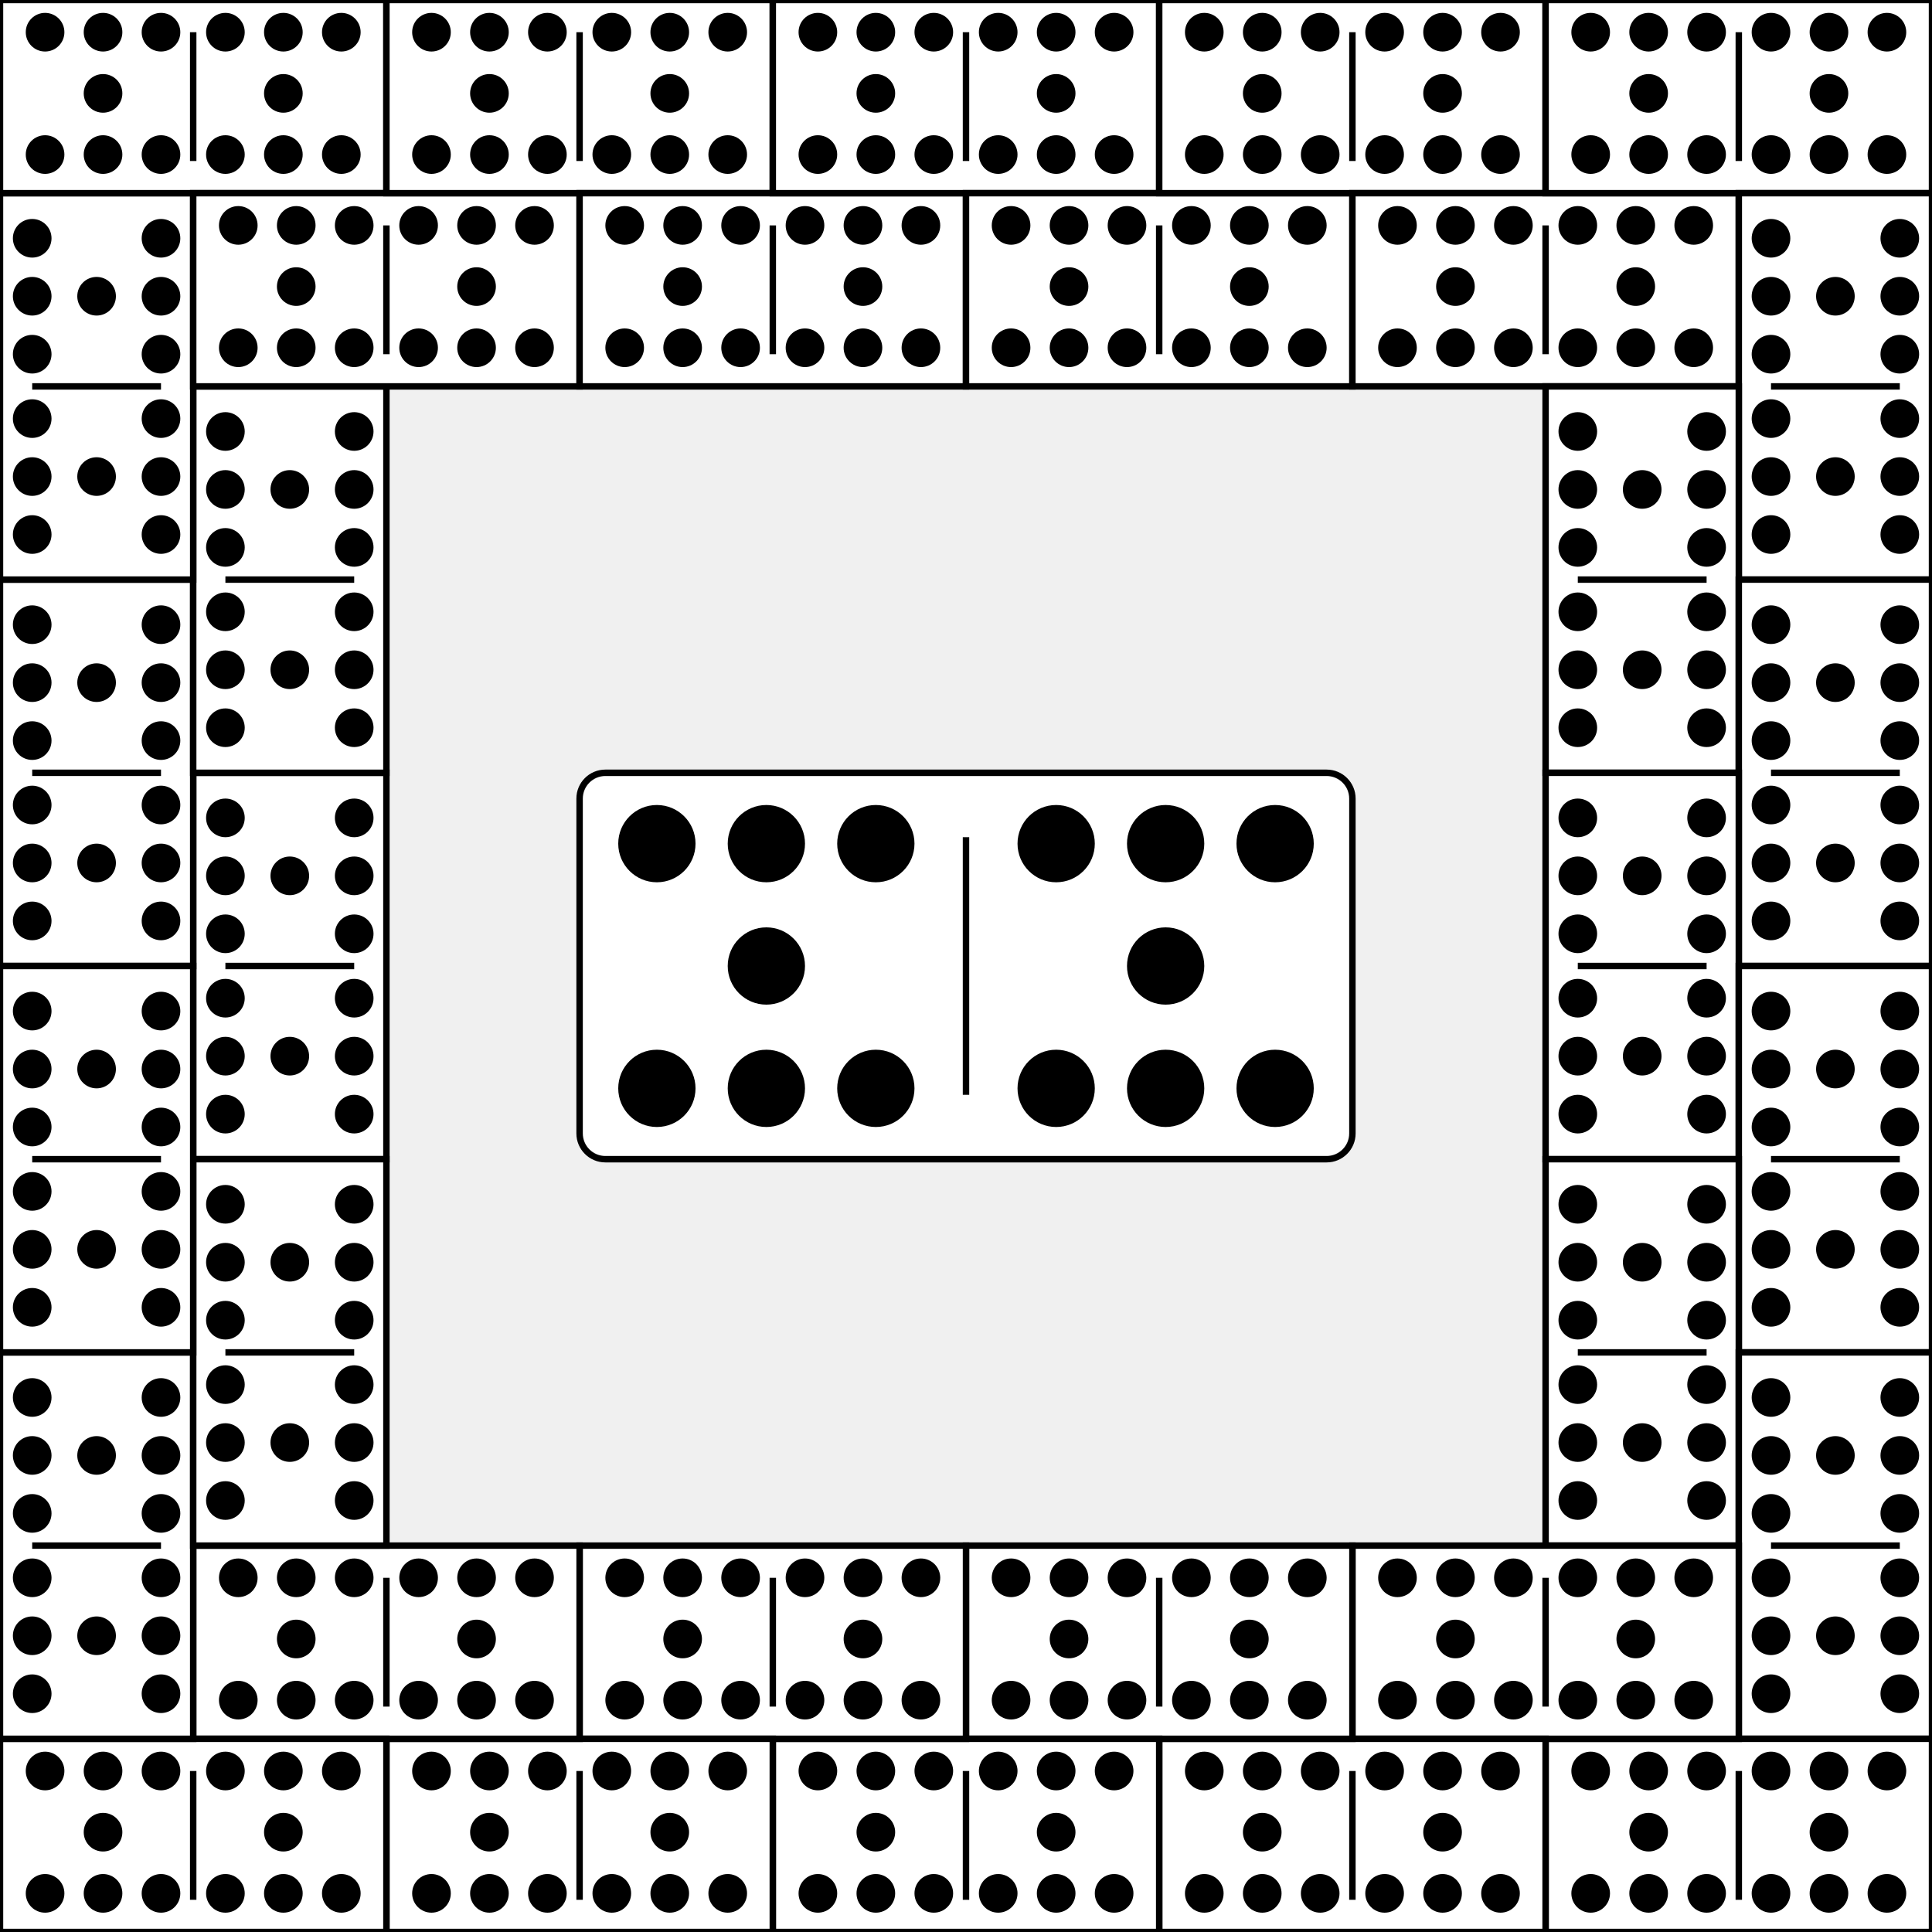
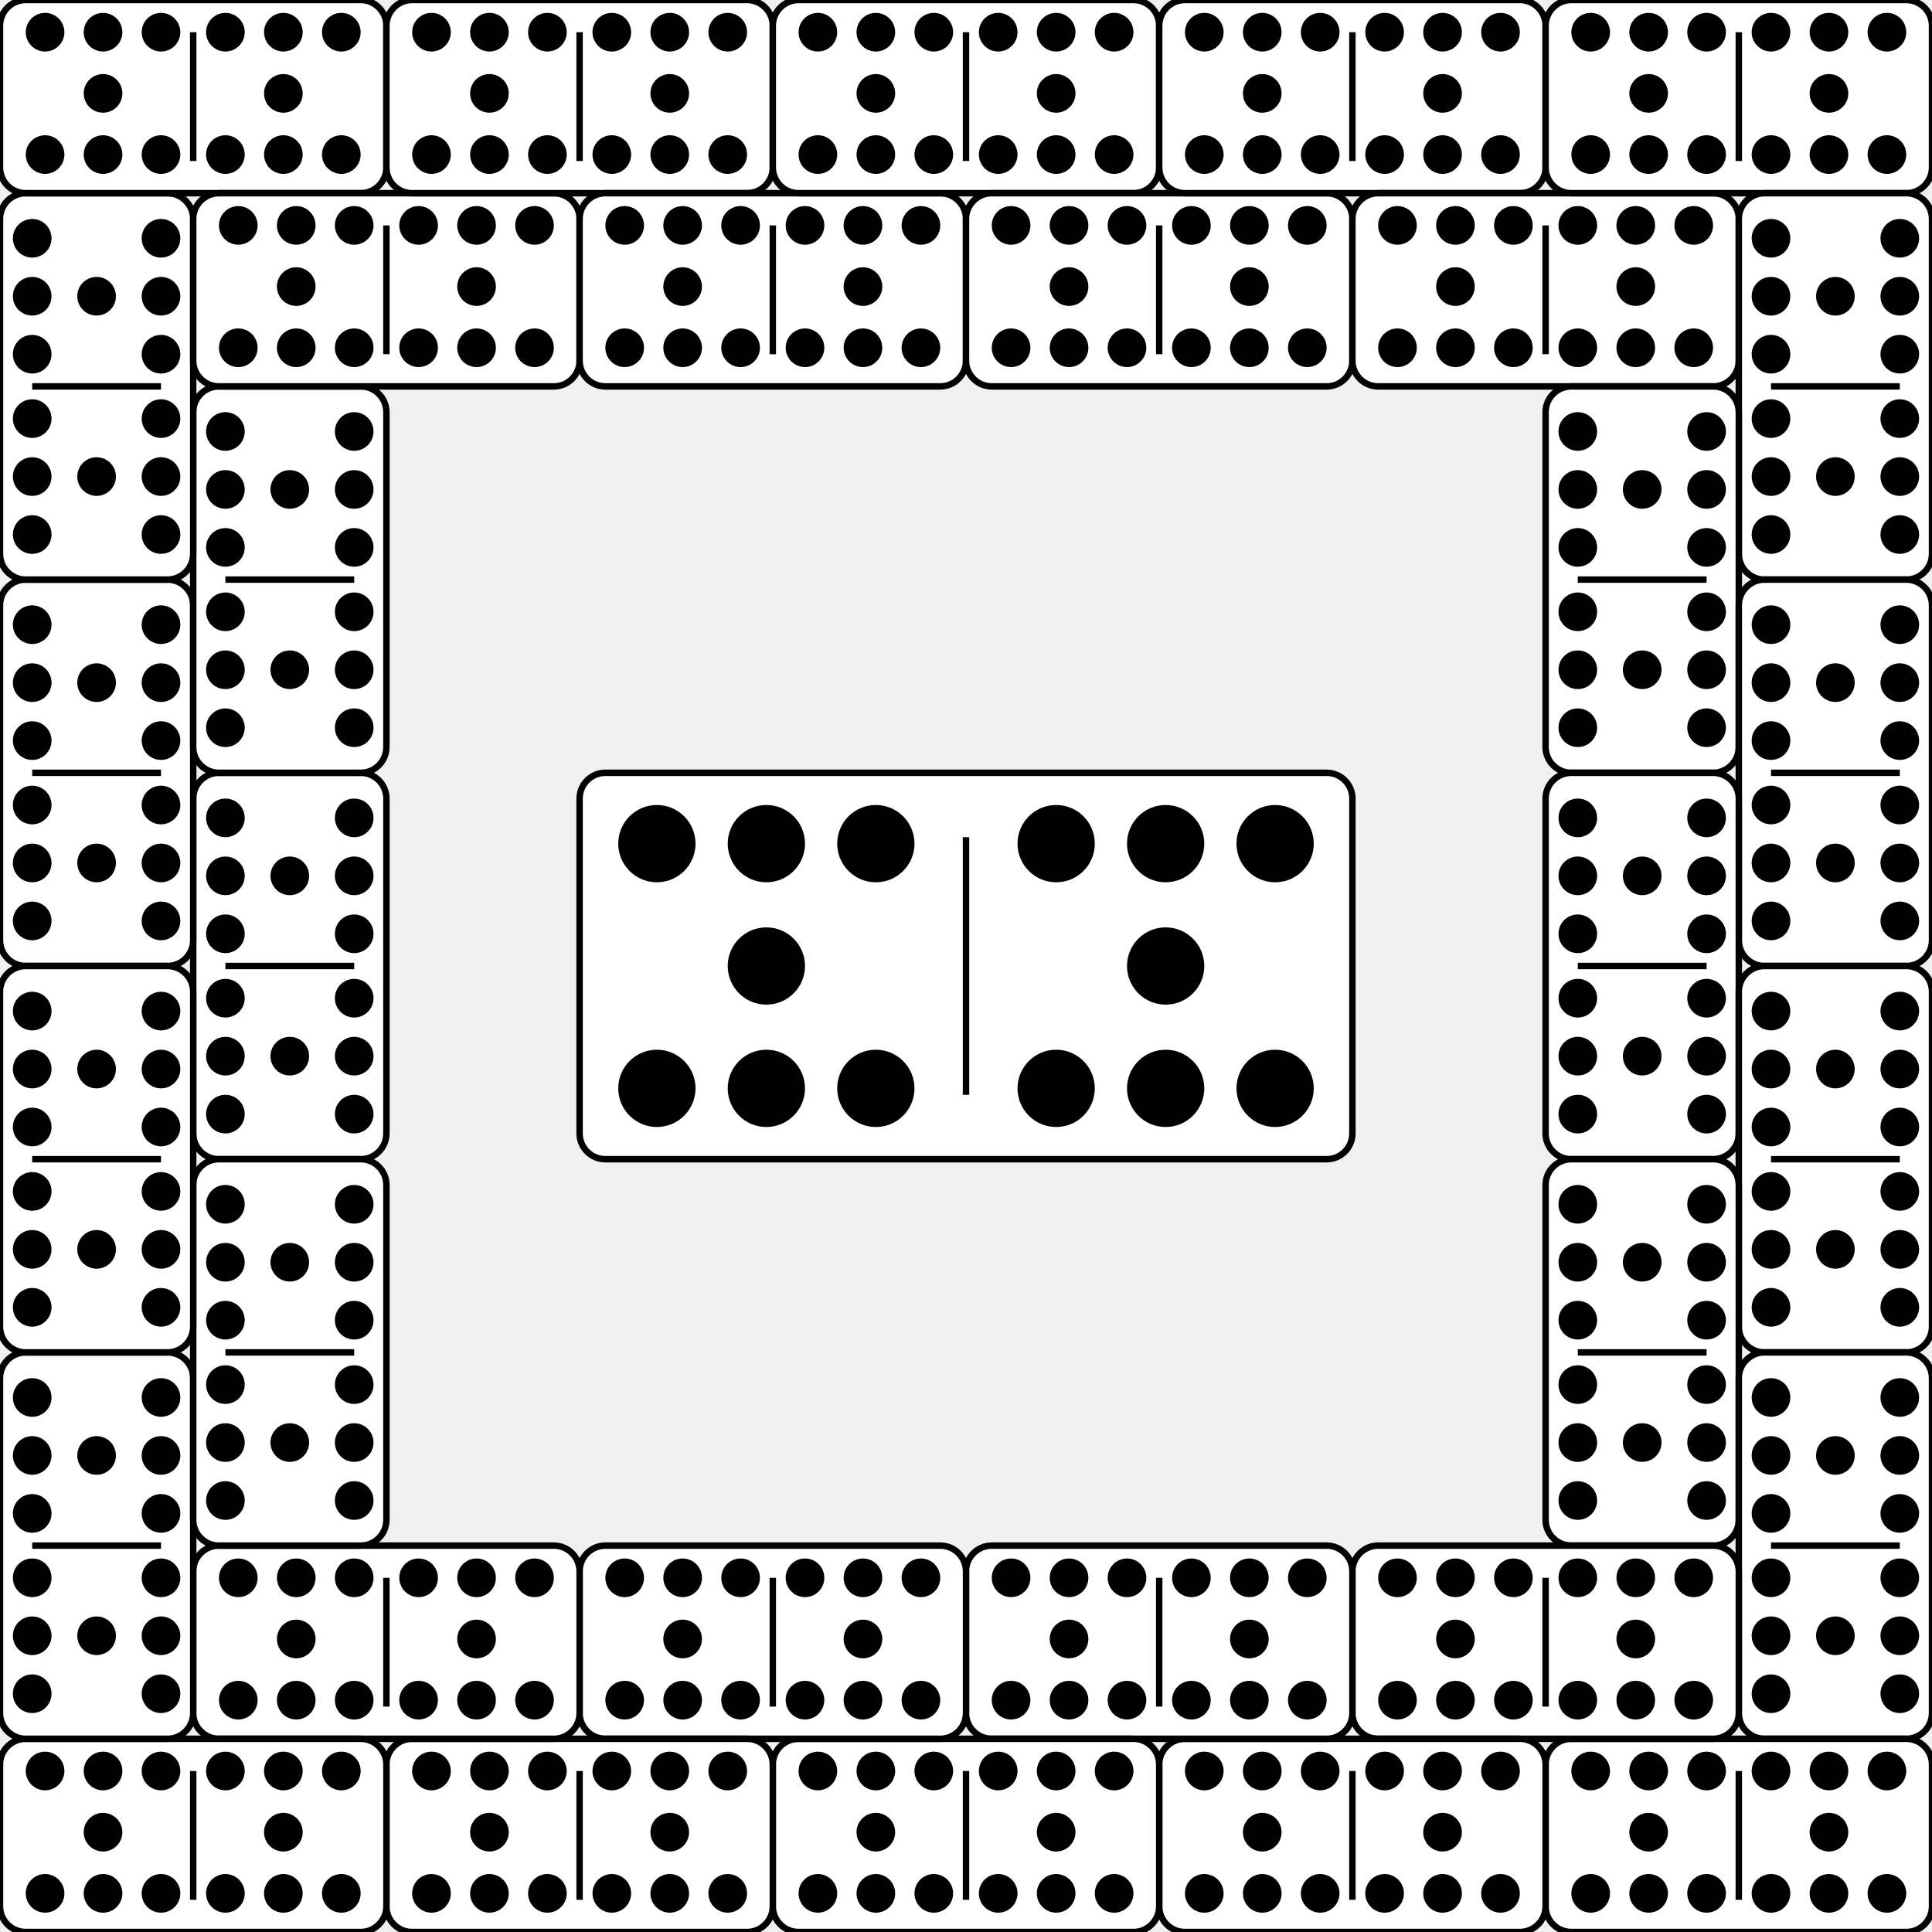
<svg xmlns="http://www.w3.org/2000/svg" version="1.1" width="300" height="300" id="board">
  <g stroke="black" stroke-width="1" fill="white" id="rect">
-     <rect x="30" y="120" width="30" height="60" />
-     <rect x="0" y="90" width="30" height="60" />
-     <rect x="30" y="60" width="30" height="60" />
-     <rect x="0" y="30" width="30" height="60" />
-     <rect x="0" y="0" width="60" height="30" />
-     <rect x="30" y="30" width="60" height="30" />
-     <rect x="60" y="0" width="60" height="30" />
-     <rect x="90" y="30" width="60" height="30" />
-     <rect x="120" y="0" width="60" height="30" />
-     <rect x="150" y="30" width="60" height="30" />
-     <rect x="180" y="0" width="60" height="30" />
-     <rect x="210" y="30" width="60" height="30" />
-     <rect x="240" y="0" width="60" height="30" />
-     <rect x="270" y="30" width="30" height="60" />
-     <rect x="240" y="60" width="30" height="60" />
-     <rect x="270" y="90" width="30" height="60" />
-     <rect x="240" y="120" width="30" height="60" />
-     <rect x="270" y="150" width="30" height="60" />
-     <rect x="240" y="180" width="30" height="60" />
-     <rect x="270" y="210" width="30" height="60" />
-     <rect x="240" y="270" width="60" height="30" />
-     <rect x="210" y="240" width="60" height="30" />
-     <rect x="180" y="270" width="60" height="30" />
-     <rect x="150" y="240" width="60" height="30" />
-     <rect x="120" y="270" width="60" height="30" />
-     <rect x="90" y="240" width="60" height="30" />
-     <rect x="60" y="270" width="60" height="30" />
-     <rect x="30" y="240" width="60" height="30" />
-     <rect x="0" y="270" width="60" height="30" />
-     <rect x="0" y="210" width="30" height="60" />
-     <rect x="30" y="180" width="30" height="60" />
-     <rect x="0" y="150" width="30" height="60" />
+     <rect x="30" y="120" width="30" height="60" rx="4" />
+     <rect x="0" y="90" width="30" height="60" rx="4" />
+     <rect x="30" y="60" width="30" height="60" rx="4" />
+     <rect x="0" y="30" width="30" height="60" rx="4" />
+     <rect x="0" y="0" width="60" height="30" rx="4" />
+     <rect x="30" y="30" width="60" height="30" rx="4" />
+     <rect x="60" y="0" width="60" height="30" rx="4" />
+     <rect x="90" y="30" width="60" height="30" rx="4" />
+     <rect x="120" y="0" width="60" height="30" rx="4" />
+     <rect x="150" y="30" width="60" height="30" rx="4" />
+     <rect x="180" y="0" width="60" height="30" rx="4" />
+     <rect x="210" y="30" width="60" height="30" rx="4" />
+     <rect x="240" y="0" width="60" height="30" rx="4" />
+     <rect x="270" y="30" width="30" height="60" rx="4" />
+     <rect x="240" y="60" width="30" height="60" rx="4" />
+     <rect x="270" y="90" width="30" height="60" rx="4" />
+     <rect x="240" y="120" width="30" height="60" rx="4" />
+     <rect x="270" y="150" width="30" height="60" rx="4" />
+     <rect x="240" y="180" width="30" height="60" rx="4" />
+     <rect x="270" y="210" width="30" height="60" rx="4" />
+     <rect x="240" y="270" width="60" height="30" rx="4" />
+     <rect x="210" y="240" width="60" height="30" rx="4" />
+     <rect x="180" y="270" width="60" height="30" rx="4" />
+     <rect x="150" y="240" width="60" height="30" rx="4" />
+     <rect x="120" y="270" width="60" height="30" rx="4" />
+     <rect x="90" y="240" width="60" height="30" rx="4" />
+     <rect x="60" y="270" width="60" height="30" rx="4" />
+     <rect x="30" y="240" width="60" height="30" rx="4" />
+     <rect x="0" y="270" width="60" height="30" rx="4" />
+     <rect x="0" y="210" width="30" height="60" rx="4" />
+     <rect x="30" y="180" width="30" height="60" rx="4" />
+     <rect x="0" y="150" width="30" height="60" rx="4" />
  </g>
  <g stroke="black" stroke-width="1" id="line">
    <line x1="35" y1="150" x2="55" y2="150" />
    <line x1="5" y1="120" x2="25" y2="120" />
    <line x1="35" y1="90" x2="55" y2="90" />
    <line x1="5" y1="60" x2="25" y2="60" />
    <line x1="30" y1="5" x2="30" y2="25" />
    <line x1="60" y1="35" x2="60" y2="55" />
    <line x1="90" y1="5" x2="90" y2="25" />
    <line x1="120" y1="35" x2="120" y2="55" />
    <line x1="150" y1="5" x2="150" y2="25" />
    <line x1="180" y1="35" x2="180" y2="55" />
    <line x1="210" y1="5" x2="210" y2="25" />
    <line x1="240" y1="35" x2="240" y2="55" />
    <line x1="270" y1="5" x2="270" y2="25" />
    <line x1="275" y1="60" x2="295" y2="60" />
    <line x1="245" y1="90" x2="265" y2="90" />
    <line x1="275" y1="120" x2="295" y2="120" />
    <line x1="245" y1="150" x2="265" y2="150" />
    <line x1="275" y1="180" x2="295" y2="180" />
    <line x1="245" y1="210" x2="265" y2="210" />
    <line x1="275" y1="240" x2="295" y2="240" />
    <line x1="270" y1="275" x2="270" y2="295" />
    <line x1="240" y1="245" x2="240" y2="265" />
    <line x1="210" y1="275" x2="210" y2="295" />
    <line x1="180" y1="245" x2="180" y2="265" />
    <line x1="150" y1="275" x2="150" y2="295" />
    <line x1="120" y1="245" x2="120" y2="265" />
    <line x1="90" y1="275" x2="90" y2="295" />
    <line x1="60" y1="245" x2="60" y2="265" />
    <line x1="30" y1="275" x2="30" y2="295" />
    <line x1="5" y1="240" x2="25" y2="240" />
    <line x1="35" y1="210" x2="55" y2="210" />
    <line x1="5" y1="180" x2="25" y2="180" />
  </g>
  <g fill="black" id="circle">
    <g>
      <circle cx="35" cy="127" r="3" />
      <circle cx="35" cy="136" r="3" />
      <circle cx="35" cy="145" r="3" />
      <circle cx="35" cy="155" r="3" />
      <circle cx="35" cy="164" r="3" />
      <circle cx="35" cy="173" r="3" />
      <circle cx="55" cy="127" r="3" />
      <circle cx="55" cy="136" r="3" />
      <circle cx="55" cy="145" r="3" />
      <circle cx="55" cy="155" r="3" />
      <circle cx="55" cy="164" r="3" />
      <circle cx="55" cy="173" r="3" />
      <circle cx="45" cy="136" r="3" />
      <circle cx="45" cy="164" r="3" />
    </g>
    <g>
      <circle cx="5" cy="97" r="3" />
      <circle cx="5" cy="106" r="3" />
      <circle cx="5" cy="115" r="3" />
      <circle cx="5" cy="125" r="3" />
      <circle cx="5" cy="134" r="3" />
      <circle cx="5" cy="143" r="3" />
      <circle cx="25" cy="97" r="3" />
      <circle cx="25" cy="106" r="3" />
      <circle cx="25" cy="115" r="3" />
      <circle cx="25" cy="125" r="3" />
      <circle cx="25" cy="134" r="3" />
      <circle cx="25" cy="143" r="3" />
      <circle cx="15" cy="106" r="3" />
      <circle cx="15" cy="134" r="3" />
    </g>
    <g>
      <circle cx="35" cy="67" r="3" />
      <circle cx="35" cy="76" r="3" />
      <circle cx="35" cy="85" r="3" />
      <circle cx="35" cy="95" r="3" />
      <circle cx="35" cy="104" r="3" />
      <circle cx="35" cy="113" r="3" />
      <circle cx="55" cy="67" r="3" />
      <circle cx="55" cy="76" r="3" />
      <circle cx="55" cy="85" r="3" />
      <circle cx="55" cy="95" r="3" />
      <circle cx="55" cy="104" r="3" />
      <circle cx="55" cy="113" r="3" />
      <circle cx="45" cy="76" r="3" />
      <circle cx="45" cy="104" r="3" />
    </g>
    <g>
      <circle cx="5" cy="37" r="3" />
      <circle cx="5" cy="46" r="3" />
      <circle cx="5" cy="55" r="3" />
      <circle cx="5" cy="65" r="3" />
      <circle cx="5" cy="74" r="3" />
      <circle cx="5" cy="83" r="3" />
      <circle cx="25" cy="37" r="3" />
      <circle cx="25" cy="46" r="3" />
      <circle cx="25" cy="55" r="3" />
      <circle cx="25" cy="65" r="3" />
      <circle cx="25" cy="74" r="3" />
      <circle cx="25" cy="83" r="3" />
      <circle cx="15" cy="46" r="3" />
      <circle cx="15" cy="74" r="3" />
    </g>
    <g>
      <circle cx="7" cy="5" r="3" />
      <circle cx="16" cy="5" r="3" />
      <circle cx="25" cy="5" r="3" />
      <circle cx="35" cy="5" r="3" />
      <circle cx="44" cy="5" r="3" />
      <circle cx="53" cy="5" r="3" />
      <circle cx="7" cy="24" r="3" />
      <circle cx="16" cy="24" r="3" />
      <circle cx="25" cy="24" r="3" />
      <circle cx="35" cy="24" r="3" />
      <circle cx="44" cy="24" r="3" />
      <circle cx="53" cy="24" r="3" />
      <circle cx="16" cy="14.5" r="3" />
      <circle cx="44" cy="14.5" r="3" />
    </g>
    <g>
      <circle cx="37" cy="35" r="3" />
      <circle cx="46" cy="35" r="3" />
      <circle cx="55" cy="35" r="3" />
      <circle cx="65" cy="35" r="3" />
      <circle cx="74" cy="35" r="3" />
      <circle cx="83" cy="35" r="3" />
      <circle cx="37" cy="54" r="3" />
      <circle cx="46" cy="54" r="3" />
      <circle cx="55" cy="54" r="3" />
      <circle cx="65" cy="54" r="3" />
      <circle cx="74" cy="54" r="3" />
      <circle cx="83" cy="54" r="3" />
      <circle cx="46" cy="44.5" r="3" />
      <circle cx="74" cy="44.5" r="3" />
    </g>
    <g>
      <circle cx="67" cy="5" r="3" />
      <circle cx="76" cy="5" r="3" />
      <circle cx="85" cy="5" r="3" />
      <circle cx="95" cy="5" r="3" />
      <circle cx="104" cy="5" r="3" />
      <circle cx="113" cy="5" r="3" />
      <circle cx="67" cy="24" r="3" />
      <circle cx="76" cy="24" r="3" />
      <circle cx="85" cy="24" r="3" />
      <circle cx="95" cy="24" r="3" />
      <circle cx="104" cy="24" r="3" />
      <circle cx="113" cy="24" r="3" />
      <circle cx="76" cy="14.5" r="3" />
      <circle cx="104" cy="14.5" r="3" />
    </g>
    <g>
      <circle cx="97" cy="35" r="3" />
      <circle cx="106" cy="35" r="3" />
      <circle cx="115" cy="35" r="3" />
      <circle cx="125" cy="35" r="3" />
      <circle cx="134" cy="35" r="3" />
      <circle cx="143" cy="35" r="3" />
      <circle cx="97" cy="54" r="3" />
      <circle cx="106" cy="54" r="3" />
      <circle cx="115" cy="54" r="3" />
      <circle cx="125" cy="54" r="3" />
      <circle cx="134" cy="54" r="3" />
      <circle cx="143" cy="54" r="3" />
      <circle cx="106" cy="44.5" r="3" />
      <circle cx="134" cy="44.5" r="3" />
    </g>
    <g>
      <circle cx="127" cy="5" r="3" />
      <circle cx="136" cy="5" r="3" />
      <circle cx="145" cy="5" r="3" />
      <circle cx="155" cy="5" r="3" />
      <circle cx="164" cy="5" r="3" />
      <circle cx="173" cy="5" r="3" />
      <circle cx="127" cy="24" r="3" />
      <circle cx="136" cy="24" r="3" />
      <circle cx="145" cy="24" r="3" />
      <circle cx="155" cy="24" r="3" />
      <circle cx="164" cy="24" r="3" />
      <circle cx="173" cy="24" r="3" />
      <circle cx="136" cy="14.5" r="3" />
      <circle cx="164" cy="14.5" r="3" />
    </g>
    <g>
      <circle cx="157" cy="35" r="3" />
      <circle cx="166" cy="35" r="3" />
      <circle cx="175" cy="35" r="3" />
      <circle cx="185" cy="35" r="3" />
      <circle cx="194" cy="35" r="3" />
      <circle cx="203" cy="35" r="3" />
      <circle cx="157" cy="54" r="3" />
      <circle cx="166" cy="54" r="3" />
      <circle cx="175" cy="54" r="3" />
      <circle cx="185" cy="54" r="3" />
      <circle cx="194" cy="54" r="3" />
      <circle cx="203" cy="54" r="3" />
      <circle cx="166" cy="44.5" r="3" />
      <circle cx="194" cy="44.5" r="3" />
    </g>
    <g>
      <circle cx="187" cy="5" r="3" />
      <circle cx="196" cy="5" r="3" />
      <circle cx="205" cy="5" r="3" />
      <circle cx="215" cy="5" r="3" />
      <circle cx="224" cy="5" r="3" />
      <circle cx="233" cy="5" r="3" />
      <circle cx="187" cy="24" r="3" />
      <circle cx="196" cy="24" r="3" />
      <circle cx="205" cy="24" r="3" />
      <circle cx="215" cy="24" r="3" />
      <circle cx="224" cy="24" r="3" />
      <circle cx="233" cy="24" r="3" />
      <circle cx="196" cy="14.5" r="3" />
      <circle cx="224" cy="14.5" r="3" />
    </g>
    <g>
      <circle cx="217" cy="35" r="3" />
      <circle cx="226" cy="35" r="3" />
      <circle cx="235" cy="35" r="3" />
      <circle cx="245" cy="35" r="3" />
      <circle cx="254" cy="35" r="3" />
      <circle cx="263" cy="35" r="3" />
      <circle cx="217" cy="54" r="3" />
      <circle cx="226" cy="54" r="3" />
      <circle cx="235" cy="54" r="3" />
      <circle cx="245" cy="54" r="3" />
      <circle cx="254" cy="54" r="3" />
      <circle cx="263" cy="54" r="3" />
      <circle cx="226" cy="44.5" r="3" />
      <circle cx="254" cy="44.5" r="3" />
    </g>
    <g>
      <circle cx="247" cy="5" r="3" />
      <circle cx="256" cy="5" r="3" />
      <circle cx="265" cy="5" r="3" />
      <circle cx="275" cy="5" r="3" />
      <circle cx="284" cy="5" r="3" />
      <circle cx="293" cy="5" r="3" />
      <circle cx="247" cy="24" r="3" />
      <circle cx="256" cy="24" r="3" />
      <circle cx="265" cy="24" r="3" />
      <circle cx="275" cy="24" r="3" />
      <circle cx="284" cy="24" r="3" />
      <circle cx="293" cy="24" r="3" />
      <circle cx="256" cy="14.5" r="3" />
      <circle cx="284" cy="14.5" r="3" />
    </g>
    <g>
      <circle cx="275" cy="37" r="3" />
      <circle cx="275" cy="46" r="3" />
      <circle cx="275" cy="55" r="3" />
      <circle cx="275" cy="65" r="3" />
      <circle cx="275" cy="74" r="3" />
      <circle cx="275" cy="83" r="3" />
      <circle cx="295" cy="37" r="3" />
      <circle cx="295" cy="46" r="3" />
      <circle cx="295" cy="55" r="3" />
      <circle cx="295" cy="65" r="3" />
      <circle cx="295" cy="74" r="3" />
      <circle cx="295" cy="83" r="3" />
      <circle cx="285" cy="46" r="3" />
      <circle cx="285" cy="74" r="3" />
    </g>
    <g>
      <circle cx="245" cy="67" r="3" />
      <circle cx="245" cy="76" r="3" />
      <circle cx="245" cy="85" r="3" />
      <circle cx="245" cy="95" r="3" />
      <circle cx="245" cy="104" r="3" />
      <circle cx="245" cy="113" r="3" />
      <circle cx="265" cy="67" r="3" />
      <circle cx="265" cy="76" r="3" />
      <circle cx="265" cy="85" r="3" />
      <circle cx="265" cy="95" r="3" />
      <circle cx="265" cy="104" r="3" />
      <circle cx="265" cy="113" r="3" />
      <circle cx="255" cy="76" r="3" />
      <circle cx="255" cy="104" r="3" />
    </g>
    <g>
      <circle cx="275" cy="97" r="3" />
      <circle cx="275" cy="106" r="3" />
      <circle cx="275" cy="115" r="3" />
      <circle cx="275" cy="125" r="3" />
      <circle cx="275" cy="134" r="3" />
      <circle cx="275" cy="143" r="3" />
      <circle cx="295" cy="97" r="3" />
      <circle cx="295" cy="106" r="3" />
      <circle cx="295" cy="115" r="3" />
      <circle cx="295" cy="125" r="3" />
      <circle cx="295" cy="134" r="3" />
      <circle cx="295" cy="143" r="3" />
      <circle cx="285" cy="106" r="3" />
      <circle cx="285" cy="134" r="3" />
    </g>
    <g>
      <circle cx="245" cy="127" r="3" />
      <circle cx="245" cy="136" r="3" />
      <circle cx="245" cy="145" r="3" />
      <circle cx="245" cy="155" r="3" />
      <circle cx="245" cy="164" r="3" />
      <circle cx="245" cy="173" r="3" />
      <circle cx="265" cy="127" r="3" />
      <circle cx="265" cy="136" r="3" />
      <circle cx="265" cy="145" r="3" />
      <circle cx="265" cy="155" r="3" />
      <circle cx="265" cy="164" r="3" />
      <circle cx="265" cy="173" r="3" />
      <circle cx="255" cy="136" r="3" />
      <circle cx="255" cy="164" r="3" />
    </g>
    <g>
      <circle cx="275" cy="157" r="3" />
      <circle cx="275" cy="166" r="3" />
      <circle cx="275" cy="175" r="3" />
      <circle cx="275" cy="185" r="3" />
      <circle cx="275" cy="194" r="3" />
      <circle cx="275" cy="203" r="3" />
      <circle cx="295" cy="157" r="3" />
      <circle cx="295" cy="166" r="3" />
      <circle cx="295" cy="175" r="3" />
      <circle cx="295" cy="185" r="3" />
      <circle cx="295" cy="194" r="3" />
      <circle cx="295" cy="203" r="3" />
      <circle cx="285" cy="166" r="3" />
      <circle cx="285" cy="194" r="3" />
    </g>
    <g>
      <circle cx="245" cy="187" r="3" />
      <circle cx="245" cy="196" r="3" />
      <circle cx="245" cy="205" r="3" />
      <circle cx="245" cy="215" r="3" />
      <circle cx="245" cy="224" r="3" />
      <circle cx="245" cy="233" r="3" />
      <circle cx="265" cy="187" r="3" />
      <circle cx="265" cy="196" r="3" />
      <circle cx="265" cy="205" r="3" />
      <circle cx="265" cy="215" r="3" />
      <circle cx="265" cy="224" r="3" />
      <circle cx="265" cy="233" r="3" />
      <circle cx="255" cy="196" r="3" />
      <circle cx="255" cy="224" r="3" />
    </g>
    <g>
      <circle cx="275" cy="217" r="3" />
      <circle cx="275" cy="226" r="3" />
      <circle cx="275" cy="235" r="3" />
      <circle cx="275" cy="245" r="3" />
      <circle cx="275" cy="254" r="3" />
      <circle cx="275" cy="263" r="3" />
      <circle cx="295" cy="217" r="3" />
      <circle cx="295" cy="226" r="3" />
      <circle cx="295" cy="235" r="3" />
      <circle cx="295" cy="245" r="3" />
      <circle cx="295" cy="254" r="3" />
      <circle cx="295" cy="263" r="3" />
      <circle cx="285" cy="226" r="3" />
      <circle cx="285" cy="254" r="3" />
    </g>
    <g>
      <circle cx="247" cy="275" r="3" />
      <circle cx="256" cy="275" r="3" />
      <circle cx="265" cy="275" r="3" />
      <circle cx="275" cy="275" r="3" />
      <circle cx="284" cy="275" r="3" />
      <circle cx="293" cy="275" r="3" />
      <circle cx="247" cy="294" r="3" />
      <circle cx="256" cy="294" r="3" />
      <circle cx="265" cy="294" r="3" />
      <circle cx="275" cy="294" r="3" />
      <circle cx="284" cy="294" r="3" />
      <circle cx="293" cy="294" r="3" />
      <circle cx="256" cy="284.5" r="3" />
      <circle cx="284" cy="284.5" r="3" />
    </g>
    <g>
      <circle cx="217" cy="245" r="3" />
      <circle cx="226" cy="245" r="3" />
      <circle cx="235" cy="245" r="3" />
      <circle cx="245" cy="245" r="3" />
      <circle cx="254" cy="245" r="3" />
      <circle cx="263" cy="245" r="3" />
      <circle cx="217" cy="264" r="3" />
      <circle cx="226" cy="264" r="3" />
      <circle cx="235" cy="264" r="3" />
      <circle cx="245" cy="264" r="3" />
      <circle cx="254" cy="264" r="3" />
      <circle cx="263" cy="264" r="3" />
      <circle cx="226" cy="254.5" r="3" />
      <circle cx="254" cy="254.5" r="3" />
    </g>
    <g>
      <circle cx="187" cy="275" r="3" />
      <circle cx="196" cy="275" r="3" />
      <circle cx="205" cy="275" r="3" />
      <circle cx="215" cy="275" r="3" />
      <circle cx="224" cy="275" r="3" />
      <circle cx="233" cy="275" r="3" />
      <circle cx="187" cy="294" r="3" />
      <circle cx="196" cy="294" r="3" />
      <circle cx="205" cy="294" r="3" />
      <circle cx="215" cy="294" r="3" />
      <circle cx="224" cy="294" r="3" />
      <circle cx="233" cy="294" r="3" />
      <circle cx="196" cy="284.5" r="3" />
      <circle cx="224" cy="284.5" r="3" />
    </g>
    <g>
      <circle cx="157" cy="245" r="3" />
      <circle cx="166" cy="245" r="3" />
      <circle cx="175" cy="245" r="3" />
      <circle cx="185" cy="245" r="3" />
      <circle cx="194" cy="245" r="3" />
      <circle cx="203" cy="245" r="3" />
      <circle cx="157" cy="264" r="3" />
      <circle cx="166" cy="264" r="3" />
      <circle cx="175" cy="264" r="3" />
      <circle cx="185" cy="264" r="3" />
      <circle cx="194" cy="264" r="3" />
      <circle cx="203" cy="264" r="3" />
      <circle cx="166" cy="254.5" r="3" />
      <circle cx="194" cy="254.5" r="3" />
    </g>
    <g>
      <circle cx="127" cy="275" r="3" />
      <circle cx="136" cy="275" r="3" />
      <circle cx="145" cy="275" r="3" />
      <circle cx="155" cy="275" r="3" />
      <circle cx="164" cy="275" r="3" />
      <circle cx="173" cy="275" r="3" />
      <circle cx="127" cy="294" r="3" />
      <circle cx="136" cy="294" r="3" />
      <circle cx="145" cy="294" r="3" />
      <circle cx="155" cy="294" r="3" />
      <circle cx="164" cy="294" r="3" />
      <circle cx="173" cy="294" r="3" />
      <circle cx="136" cy="284.5" r="3" />
      <circle cx="164" cy="284.5" r="3" />
    </g>
    <g>
      <circle cx="97" cy="245" r="3" />
      <circle cx="106" cy="245" r="3" />
      <circle cx="115" cy="245" r="3" />
      <circle cx="125" cy="245" r="3" />
      <circle cx="134" cy="245" r="3" />
      <circle cx="143" cy="245" r="3" />
      <circle cx="97" cy="264" r="3" />
      <circle cx="106" cy="264" r="3" />
      <circle cx="115" cy="264" r="3" />
      <circle cx="125" cy="264" r="3" />
      <circle cx="134" cy="264" r="3" />
      <circle cx="143" cy="264" r="3" />
      <circle cx="106" cy="254.5" r="3" />
      <circle cx="134" cy="254.5" r="3" />
    </g>
    <g>
      <circle cx="67" cy="275" r="3" />
      <circle cx="76" cy="275" r="3" />
      <circle cx="85" cy="275" r="3" />
      <circle cx="95" cy="275" r="3" />
      <circle cx="104" cy="275" r="3" />
      <circle cx="113" cy="275" r="3" />
      <circle cx="67" cy="294" r="3" />
      <circle cx="76" cy="294" r="3" />
      <circle cx="85" cy="294" r="3" />
      <circle cx="95" cy="294" r="3" />
      <circle cx="104" cy="294" r="3" />
      <circle cx="113" cy="294" r="3" />
      <circle cx="76" cy="284.5" r="3" />
      <circle cx="104" cy="284.5" r="3" />
    </g>
    <g>
      <circle cx="37" cy="245" r="3" />
      <circle cx="46" cy="245" r="3" />
      <circle cx="55" cy="245" r="3" />
      <circle cx="65" cy="245" r="3" />
      <circle cx="74" cy="245" r="3" />
      <circle cx="83" cy="245" r="3" />
      <circle cx="37" cy="264" r="3" />
      <circle cx="46" cy="264" r="3" />
      <circle cx="55" cy="264" r="3" />
      <circle cx="65" cy="264" r="3" />
      <circle cx="74" cy="264" r="3" />
      <circle cx="83" cy="264" r="3" />
      <circle cx="46" cy="254.5" r="3" />
      <circle cx="74" cy="254.5" r="3" />
    </g>
    <g>
      <circle cx="7" cy="275" r="3" />
      <circle cx="16" cy="275" r="3" />
      <circle cx="25" cy="275" r="3" />
      <circle cx="35" cy="275" r="3" />
      <circle cx="44" cy="275" r="3" />
      <circle cx="53" cy="275" r="3" />
      <circle cx="7" cy="294" r="3" />
      <circle cx="16" cy="294" r="3" />
      <circle cx="25" cy="294" r="3" />
      <circle cx="35" cy="294" r="3" />
      <circle cx="44" cy="294" r="3" />
      <circle cx="53" cy="294" r="3" />
      <circle cx="16" cy="284.5" r="3" />
      <circle cx="44" cy="284.5" r="3" />
    </g>
    <g>
      <circle cx="5" cy="217" r="3" />
      <circle cx="5" cy="226" r="3" />
      <circle cx="5" cy="235" r="3" />
      <circle cx="5" cy="245" r="3" />
      <circle cx="5" cy="254" r="3" />
      <circle cx="5" cy="263" r="3" />
      <circle cx="25" cy="217" r="3" />
      <circle cx="25" cy="226" r="3" />
      <circle cx="25" cy="235" r="3" />
      <circle cx="25" cy="245" r="3" />
      <circle cx="25" cy="254" r="3" />
      <circle cx="25" cy="263" r="3" />
      <circle cx="15" cy="226" r="3" />
      <circle cx="15" cy="254" r="3" />
    </g>
    <g>
      <circle cx="35" cy="187" r="3" />
      <circle cx="35" cy="196" r="3" />
      <circle cx="35" cy="205" r="3" />
      <circle cx="35" cy="215" r="3" />
      <circle cx="35" cy="224" r="3" />
      <circle cx="35" cy="233" r="3" />
      <circle cx="55" cy="187" r="3" />
      <circle cx="55" cy="196" r="3" />
      <circle cx="55" cy="205" r="3" />
      <circle cx="55" cy="215" r="3" />
      <circle cx="55" cy="224" r="3" />
      <circle cx="55" cy="233" r="3" />
      <circle cx="45" cy="196" r="3" />
      <circle cx="45" cy="224" r="3" />
    </g>
    <g>
      <circle cx="5" cy="157" r="3" />
      <circle cx="5" cy="166" r="3" />
      <circle cx="5" cy="175" r="3" />
      <circle cx="5" cy="185" r="3" />
      <circle cx="5" cy="194" r="3" />
      <circle cx="5" cy="203" r="3" />
      <circle cx="25" cy="157" r="3" />
      <circle cx="25" cy="166" r="3" />
      <circle cx="25" cy="175" r="3" />
      <circle cx="25" cy="185" r="3" />
      <circle cx="25" cy="194" r="3" />
      <circle cx="25" cy="203" r="3" />
      <circle cx="15" cy="166" r="3" />
      <circle cx="15" cy="194" r="3" />
    </g>
  </g>
  <g stroke="black" stroke-width="1" fill="white">
    <rect x="90" y="120" width="120" height="60" rx="4" />
    <line x1="150" y1="130" x2="150" y2="170" />
  </g>
  <g fill="black">
    <circle cx="102" cy="131" r="6" />
    <circle cx="119" cy="131" r="6" />
    <circle cx="136" cy="131" r="6" />
    <circle cx="164" cy="131" r="6" />
    <circle cx="181" cy="131" r="6" />
    <circle cx="198" cy="131" r="6" />
    <circle cx="102" cy="169" r="6" />
    <circle cx="119" cy="169" r="6" />
    <circle cx="136" cy="169" r="6" />
    <circle cx="164" cy="169" r="6" />
    <circle cx="181" cy="169" r="6" />
    <circle cx="198" cy="169" r="6" />
    <circle cx="119" cy="150" r="6" />
    <circle cx="181" cy="150" r="6" />
  </g>
</svg>
